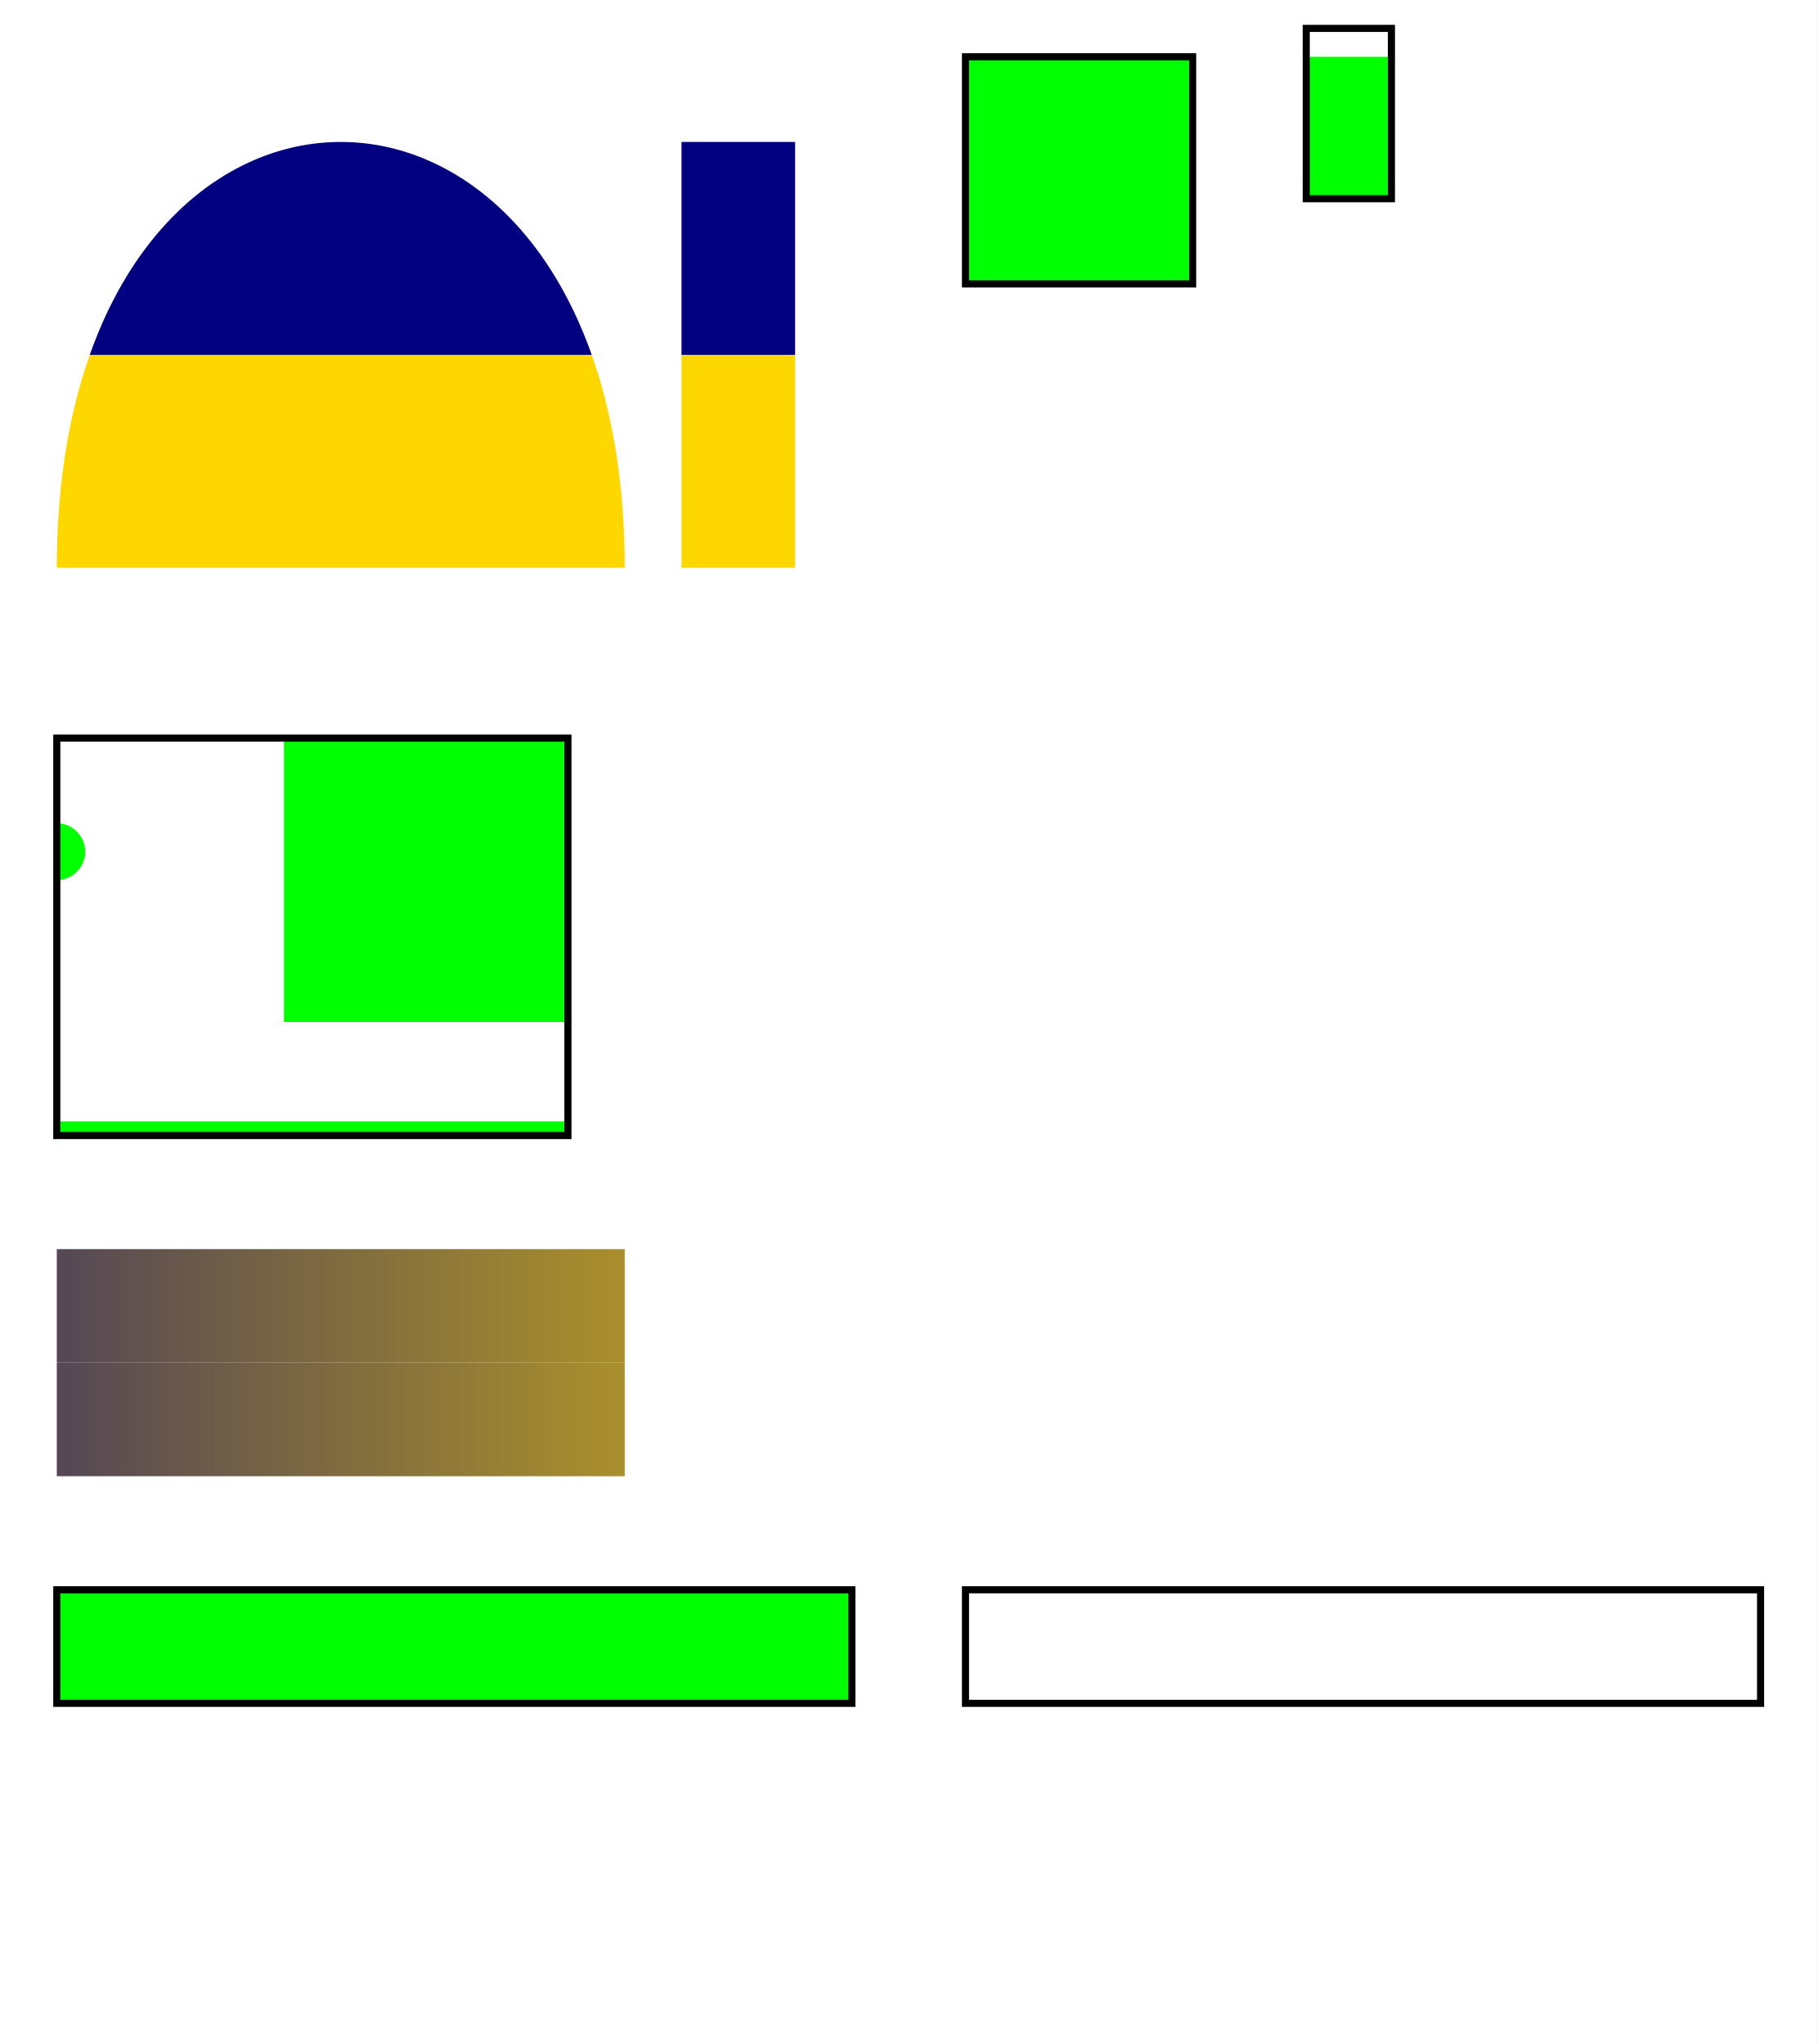
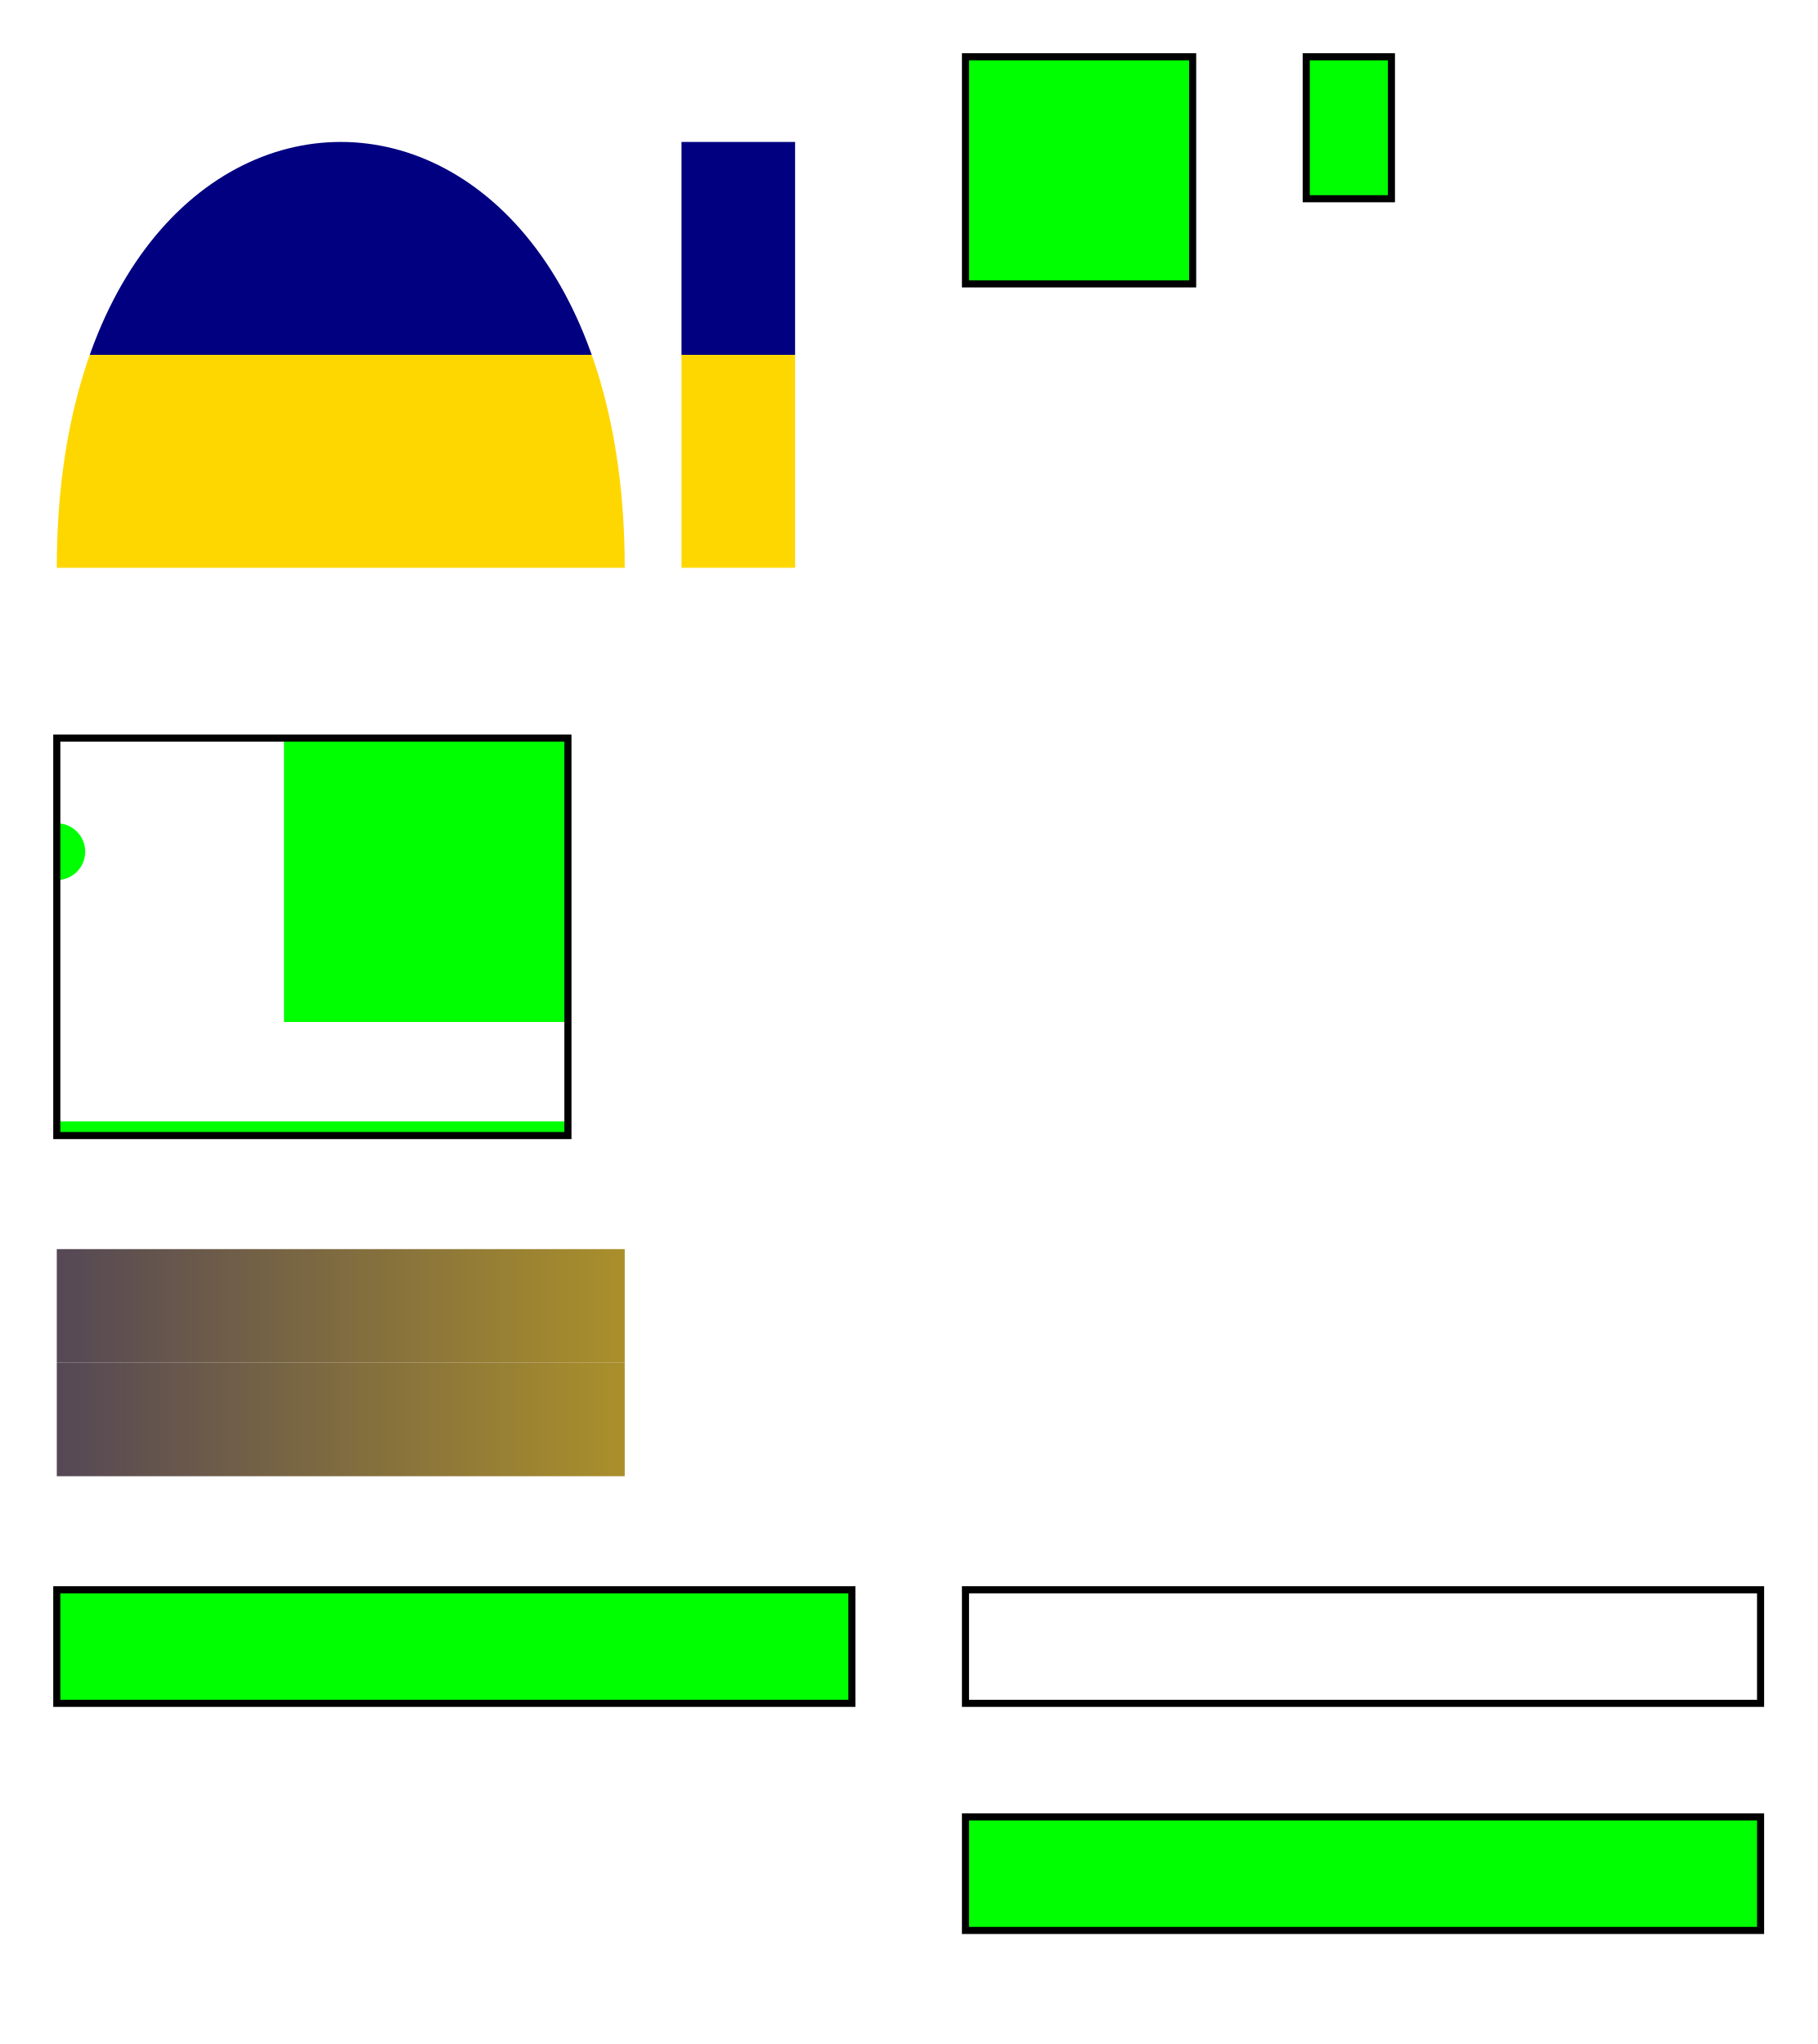
<svg xmlns="http://www.w3.org/2000/svg" width="64" height="72">
  <rect width="64" height="72" fill="white" />
  <defs>
    <linearGradient id="half" x2="0" y2="1">
      <stop offset=".5" stop-color="navy" />
      <stop offset=".5" stop-color="gold" />
    </linearGradient>
    <clipPath id="left" clipPathUnits="objectBoundingBox">
      <rect width=".5" height="1" />
    </clipPath>
    <linearGradient id="wide" x1="-1" x2="2">
      <stop offset="0" stop-color="navy" />
      <stop offset="1" stop-color="gold" />
    </linearGradient>
    <linearGradient id="wideref" gradientUnits="userSpaceOnUse" x1="-18" x2="42">
      <stop offset="0" stop-color="navy" />
      <stop offset="1" stop-color="gold" />
    </linearGradient>
    <filter id="flood" x="0" y="0" width="1" height="1">
      <feFlood flood-color="red" />
    </filter>
  </defs>
  <path d="M 2 20 C 2 0 22 0 22 20 Z" fill="url(#half)" />
  <rect x="24" y="5" width="4" height="7.5" fill="navy" />
  <rect x="24" y="12.5" width="4" height="7.5" fill="gold" />
  <g clip-path="url(#left)" fill="lime">
    <rect x="34" y="2" width="8" height="8" />
    <rect x="50" y="10" width="10" height="10" />
    <rect x="0" y="0" width="64" height="2" display="none" />
    <path d="M 46 4 H 64" stroke="lime" stroke-width="6" />
  </g>
  <g clip-path="url(#left)" fill="lime">
    <rect x="10" y="26" width="10" height="10" />
    <path d="M 2 40 H 30" stroke="lime" />
    <path d="M 2 30 h 0 M 38 30 L 38 30" stroke="lime" stroke-linecap="round" stroke-width="2" />
  </g>
  <rect x="2" y="44" width="20" height="4" fill="url(#wide)" />
  <rect x="2" y="48" width="20" height="4" fill="url(#wideref)" />
  <path d="M 2 58 H 30" stroke="url(#half) lime" stroke-width="4" />
  <path d="M 34 58 H 62" stroke="lime" stroke-width="4" filter="url(#flood)" />
+   <path d="M 34 66 H 62" stroke="lime" stroke-width="4" clip-path="url(#left)" />
  <g fill="none" stroke="black" stroke-width=".25">
    <rect x="34" y="2" width="8" height="8" />
-     <rect x="46" y="1" width="3" height="6" />
+     <rect x="46" y="2" width="3" height="5" />
    <rect x="2" y="26" width="18" height="14" />
-     <path d="M 2 56 H 30 V 60 H 2 Z M 34 56 H 62 V 60 H 34 Z" />
+     <path d="M 2 56 H 30 V 60 H 2 Z M 34 56 H 62 V 60 H 34 Z M 34 64 H 62 V 68 H 34 Z" />
  </g>
</svg>
